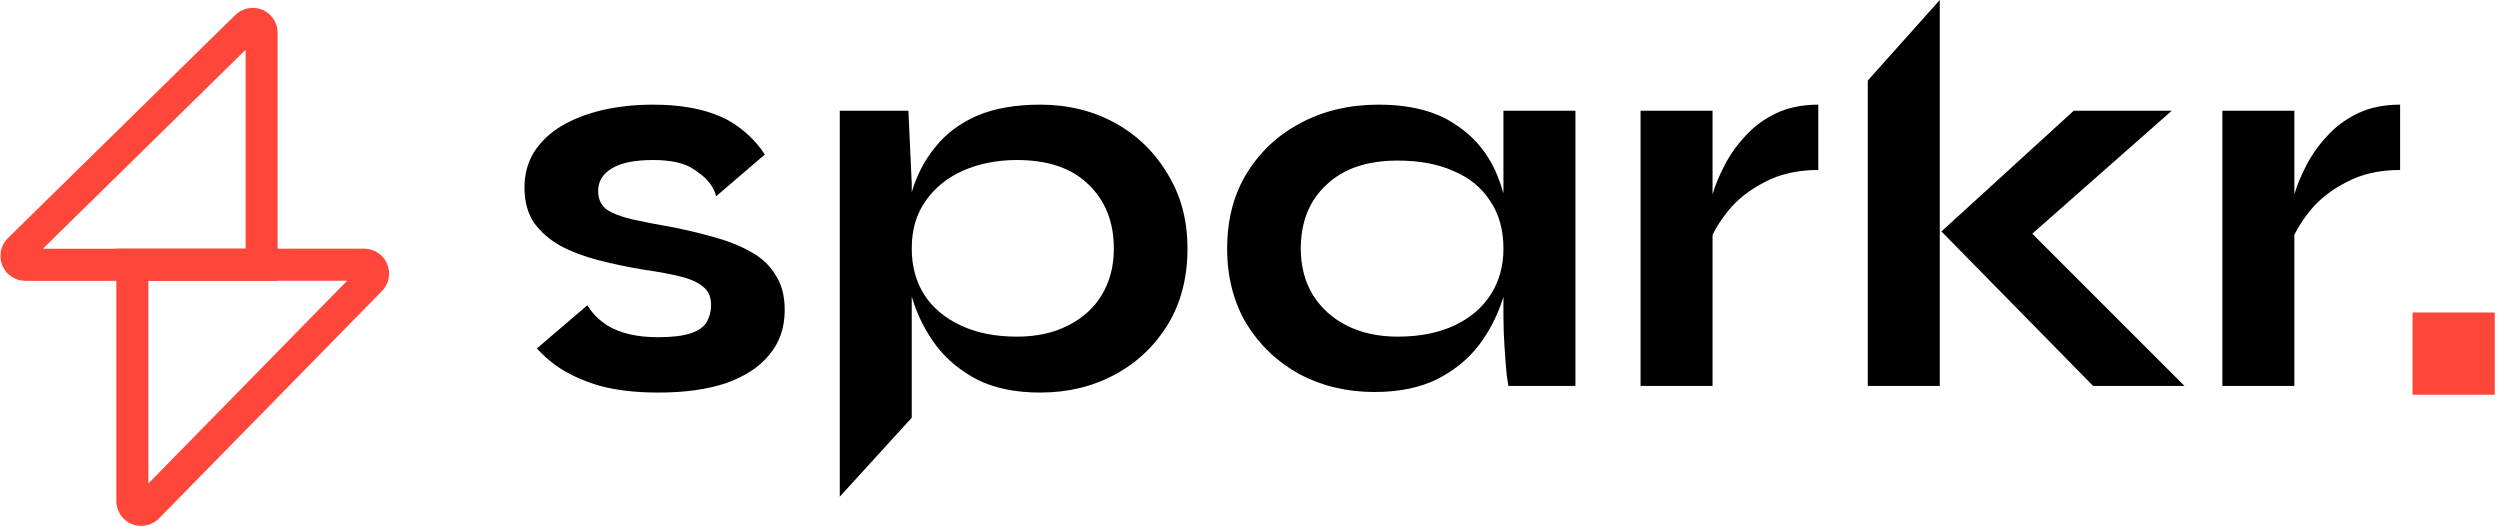
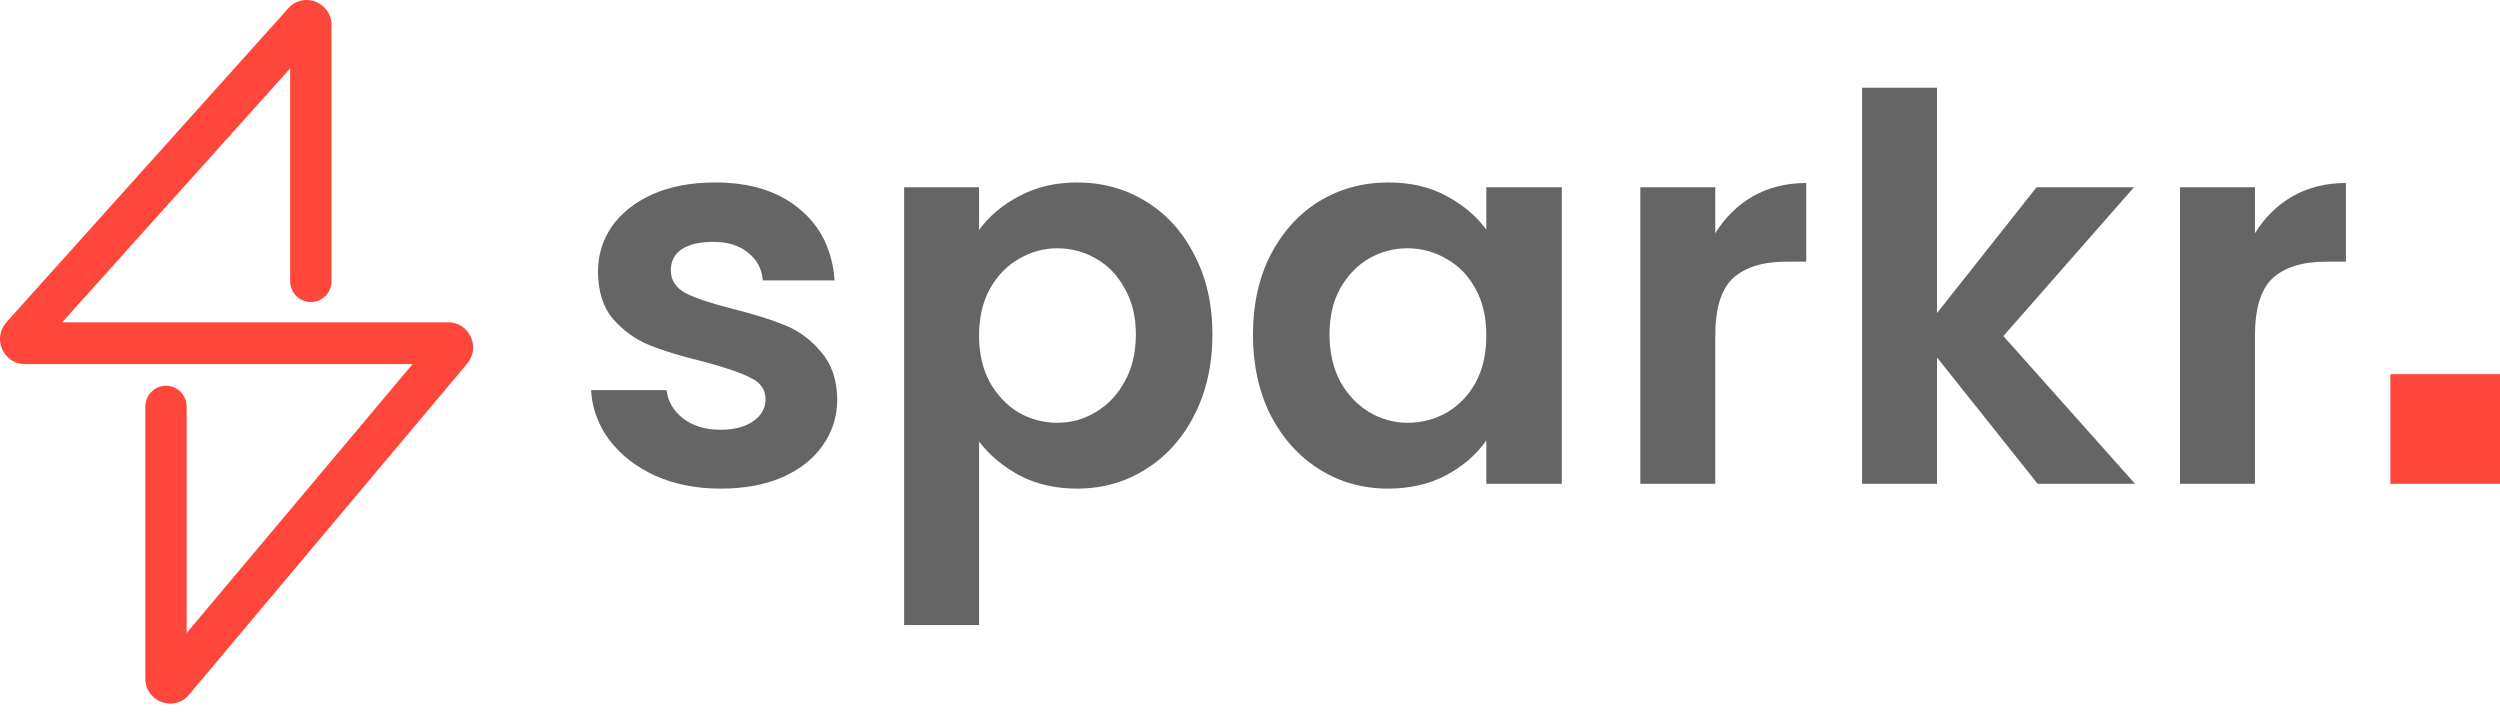
- <svg xmlns="http://www.w3.org/2000/svg" width="152" height="32" viewBox="0 0 152 32" fill="none">
-   <path d="M15.906 2C15.908 1.891 15.876 1.785 15.816 1.695C15.757 1.604 15.671 1.534 15.571 1.493C15.47 1.452 15.36 1.442 15.254 1.465C15.148 1.487 15.051 1.541 14.976 1.62L1.156 15.18C1.082 15.255 1.031 15.351 1.01 15.455C0.99 15.56 1 15.668 1.041 15.766C1.081 15.864 1.15 15.948 1.238 16.008C1.326 16.067 1.43 16.099 1.536 16.1H15.906V2Z" stroke="#FF463A" stroke-width="1.95" stroke-miterlimit="10" />
-   <path d="M22.146 16.094H8.046V30.454C8.045 30.561 8.076 30.666 8.134 30.756C8.193 30.845 8.277 30.916 8.376 30.957C8.474 30.999 8.583 31.011 8.688 30.99C8.794 30.97 8.89 30.919 8.966 30.844L22.526 17.014C22.601 16.938 22.652 16.842 22.673 16.738C22.693 16.634 22.683 16.526 22.642 16.428C22.601 16.329 22.533 16.245 22.445 16.186C22.356 16.127 22.253 16.095 22.146 16.094Z" stroke="#FF463A" stroke-width="1.95" stroke-miterlimit="10" />
-   <path fill-rule="evenodd" clip-rule="evenodd" d="M113.561 4.898L117.938 0V23.464H113.561V4.898ZM132.043 6.733L123.563 14.21L132.817 23.464H127.263L118.039 14.072L126.084 6.733H132.043ZM35.713 18.558C35.994 19.036 36.402 19.448 36.937 19.795C37.723 20.266 38.744 20.502 40.001 20.502C40.854 20.502 41.516 20.423 41.987 20.266C42.458 20.109 42.784 19.884 42.963 19.593C43.143 19.279 43.233 18.931 43.233 18.549C43.233 18.078 43.087 17.719 42.795 17.472C42.503 17.203 42.054 16.989 41.448 16.832C40.842 16.675 40.068 16.529 39.126 16.395C38.183 16.238 37.274 16.047 36.399 15.822C35.523 15.598 34.749 15.306 34.076 14.947C33.403 14.566 32.864 14.094 32.46 13.533C32.078 12.95 31.888 12.243 31.888 11.412C31.888 10.604 32.078 9.886 32.46 9.258C32.864 8.629 33.414 8.102 34.109 7.675C34.828 7.249 35.658 6.924 36.601 6.699C37.566 6.475 38.598 6.363 39.698 6.363C41.359 6.363 42.739 6.609 43.839 7.103C44.938 7.574 45.962 8.523 46.5 9.398L43.542 11.932C43.32 11.096 42.728 10.66 42.189 10.301C41.65 9.92 40.82 9.729 39.698 9.729C38.598 9.729 37.768 9.897 37.207 10.234C36.646 10.571 36.365 11.031 36.365 11.614C36.365 12.085 36.533 12.456 36.87 12.725C37.229 12.972 37.745 13.174 38.419 13.331C39.114 13.488 39.978 13.656 41.011 13.836C41.886 14.016 42.716 14.218 43.502 14.442C44.31 14.666 45.028 14.958 45.657 15.317C46.285 15.654 46.779 16.114 47.138 16.698C47.519 17.259 47.71 17.977 47.71 18.852C47.71 19.929 47.396 20.838 46.767 21.579C46.161 22.32 45.286 22.892 44.142 23.296C42.997 23.677 41.628 23.868 40.035 23.868C38.621 23.868 37.397 23.722 36.365 23.43C35.355 23.116 34.514 22.724 33.84 22.252C33.37 21.907 32.971 21.552 32.643 21.185L35.713 18.558ZM59.441 23.094C60.495 23.61 61.763 23.868 63.245 23.868C64.905 23.868 66.409 23.509 67.756 22.791C69.102 22.073 70.179 21.063 70.987 19.761C71.795 18.437 72.199 16.888 72.199 15.115C72.199 13.387 71.795 11.872 70.987 10.571C70.202 9.246 69.136 8.214 67.789 7.474C66.443 6.733 64.928 6.363 63.245 6.363C61.741 6.363 60.462 6.587 59.407 7.036C58.374 7.485 57.533 8.113 56.882 8.921C56.231 9.707 55.749 10.627 55.434 11.682V11.177L55.232 6.733H51.058V30.197L55.434 25.398V18.033C55.445 18.07 55.457 18.108 55.468 18.145C55.782 19.177 56.265 20.131 56.916 21.007C57.566 21.859 58.408 22.555 59.441 23.094ZM55.434 15.115C55.434 13.971 55.715 13.006 56.276 12.22C56.837 11.412 57.6 10.795 58.565 10.369C59.553 9.942 60.641 9.729 61.831 9.729C63.716 9.729 65.163 10.223 66.173 11.21C67.206 12.198 67.722 13.499 67.722 15.115C67.722 16.193 67.475 17.135 66.981 17.943C66.51 18.729 65.826 19.346 64.928 19.795C64.052 20.244 63.02 20.468 61.831 20.468C60.529 20.468 59.396 20.244 58.431 19.795C57.465 19.346 56.725 18.729 56.209 17.943C55.693 17.135 55.434 16.193 55.434 15.115ZM83.566 23.834C81.905 23.834 80.39 23.475 79.021 22.757C77.674 22.017 76.597 20.995 75.789 19.694C75.004 18.37 74.611 16.843 74.611 15.115C74.611 13.342 75.015 11.805 75.823 10.503C76.631 9.202 77.719 8.192 79.088 7.474C80.48 6.733 82.051 6.363 83.801 6.363C85.731 6.363 87.28 6.755 88.447 7.541C89.636 8.304 90.5 9.347 91.039 10.672C91.181 11.021 91.305 11.382 91.409 11.753V6.733H95.786V23.464H91.712L91.611 22.825C91.566 22.376 91.522 21.815 91.477 21.141C91.432 20.468 91.409 19.806 91.409 19.155V18.033C91.398 18.07 91.387 18.108 91.376 18.145C91.061 19.155 90.579 20.098 89.928 20.973C89.277 21.826 88.424 22.521 87.37 23.06C86.315 23.576 85.047 23.834 83.566 23.834ZM90.635 17.91C91.151 17.102 91.409 16.17 91.409 15.115C91.409 13.971 91.14 13.006 90.601 12.22C90.085 11.412 89.345 10.806 88.379 10.402C87.437 9.976 86.303 9.763 84.979 9.763C83.117 9.763 81.669 10.256 80.637 11.244C79.604 12.209 79.088 13.499 79.088 15.115C79.088 16.193 79.335 17.135 79.829 17.943C80.323 18.729 81.007 19.346 81.882 19.795C82.78 20.244 83.812 20.468 84.979 20.468C86.303 20.468 87.448 20.244 88.413 19.795C89.378 19.346 90.119 18.717 90.635 17.91ZM104.123 6.733H99.746V23.464H104.123V14.278C104.352 13.806 104.666 13.322 105.066 12.826C105.627 12.13 106.367 11.547 107.287 11.076C108.208 10.582 109.296 10.335 110.553 10.335V6.363C109.565 6.363 108.701 6.542 107.961 6.901C107.22 7.26 106.592 7.732 106.075 8.315C105.559 8.876 105.144 9.471 104.83 10.099C104.516 10.705 104.28 11.278 104.123 11.816V6.733ZM139.497 6.733H135.12V23.464H139.497V14.278C139.726 13.806 140.04 13.322 140.439 12.826C141.001 12.13 141.741 11.547 142.661 11.076C143.581 10.582 144.67 10.335 145.927 10.335V6.363C144.939 6.363 144.075 6.542 143.335 6.901C142.594 7.26 141.966 7.732 141.449 8.315C140.933 8.876 140.518 9.471 140.204 10.099C139.89 10.705 139.654 11.278 139.497 11.816V6.733Z" fill="black" />
-   <path d="M46.548 9.422L29.357 23.867" stroke="black" stroke-width="0.001" />
-   <rect x="146.683" y="19" width="5" height="5" fill="#FF463A" />
+ <svg xmlns="http://www.w3.org/2000/svg" width="114" height="33" viewBox="0 0 114 33" fill="none">
+   <path fill-rule="evenodd" clip-rule="evenodd" d="M13.149 0.377C13.844 -0.397 15.116 0.1 15.116 1.145V12.821C15.116 13.347 14.695 13.773 14.174 13.773C13.654 13.773 13.232 13.347 13.232 12.821V3.118L2.834 14.698H20.442C21.406 14.698 21.928 15.838 21.304 16.58L20.632 16.003L21.304 16.58L8.619 31.679C7.938 32.489 6.627 32.003 6.627 30.939V18.541C6.627 18.016 7.049 17.589 7.569 17.589C8.089 17.589 8.511 18.016 8.511 18.541V28.866L18.814 16.602H1.133C0.152 16.602 -0.364 15.426 0.296 14.692L13.149 0.377L13.846 1.017L13.149 0.377ZM1.691 15.971L1.691 15.972L1.133 15.46L1.691 15.972C1.691 15.971 1.691 15.971 1.691 15.971Z" fill="#FF463A" />
+   <rect x="109" y="17.062" width="5" height="5" fill="#FF463A" />
+   <path d="M32.859 22.281C31.752 22.281 30.76 22.085 29.881 21.695C29.002 21.288 28.303 20.743 27.782 20.06C27.278 19.376 27.001 18.62 26.952 17.79H30.393C30.459 18.311 30.711 18.742 31.15 19.083C31.606 19.425 32.167 19.596 32.834 19.596C33.485 19.596 33.989 19.466 34.347 19.205C34.722 18.945 34.909 18.611 34.909 18.205C34.909 17.765 34.681 17.44 34.225 17.229C33.786 17.001 33.078 16.757 32.102 16.496C31.093 16.252 30.263 16 29.613 15.74C28.978 15.479 28.425 15.081 27.953 14.544C27.497 14.007 27.269 13.283 27.269 12.371C27.269 11.623 27.481 10.94 27.904 10.321C28.343 9.703 28.962 9.215 29.759 8.857C30.573 8.499 31.524 8.32 32.614 8.32C34.225 8.32 35.511 8.727 36.471 9.54C37.431 10.338 37.96 11.42 38.057 12.786H34.787C34.738 12.249 34.51 11.826 34.103 11.517C33.713 11.192 33.184 11.029 32.517 11.029C31.899 11.029 31.419 11.143 31.077 11.371C30.752 11.599 30.589 11.916 30.589 12.323C30.589 12.778 30.817 13.128 31.272 13.372C31.728 13.6 32.435 13.836 33.395 14.08C34.372 14.324 35.177 14.576 35.812 14.837C36.446 15.097 36.992 15.504 37.447 16.057C37.919 16.594 38.163 17.31 38.179 18.205C38.179 18.986 37.96 19.685 37.52 20.304C37.097 20.922 36.479 21.41 35.665 21.768C34.868 22.11 33.932 22.281 32.859 22.281Z" fill="#656565" />
+   <path d="M44.645 10.492C45.084 9.874 45.687 9.361 46.451 8.955C47.232 8.532 48.119 8.32 49.112 8.32C50.267 8.32 51.308 8.605 52.236 9.174C53.179 9.744 53.92 10.557 54.457 11.615C55.01 12.656 55.286 13.868 55.286 15.252C55.286 16.635 55.01 17.863 54.457 18.937C53.92 19.995 53.179 20.816 52.236 21.402C51.308 21.988 50.267 22.281 49.112 22.281C48.119 22.281 47.24 22.077 46.476 21.671C45.727 21.264 45.117 20.751 44.645 20.133V28.504H41.228V8.54H44.645V10.492ZM51.796 15.252C51.796 14.438 51.626 13.738 51.284 13.152C50.958 12.55 50.519 12.095 49.966 11.786C49.429 11.477 48.843 11.322 48.209 11.322C47.59 11.322 47.005 11.485 46.451 11.81C45.914 12.119 45.475 12.575 45.133 13.177C44.808 13.779 44.645 14.487 44.645 15.3C44.645 16.114 44.808 16.822 45.133 17.424C45.475 18.026 45.914 18.489 46.451 18.815C47.005 19.124 47.59 19.279 48.209 19.279C48.843 19.279 49.429 19.116 49.966 18.791C50.519 18.465 50.958 18.001 51.284 17.399C51.626 16.797 51.796 16.081 51.796 15.252Z" fill="#656565" />
+   <path d="M57.135 15.252C57.135 13.885 57.403 12.672 57.94 11.615C58.494 10.557 59.234 9.744 60.161 9.174C61.105 8.605 62.155 8.32 63.31 8.32C64.319 8.32 65.197 8.523 65.946 8.93C66.71 9.337 67.321 9.849 67.776 10.468V8.54H71.218V22.061H67.776V20.084C67.337 20.719 66.727 21.247 65.946 21.671C65.181 22.077 64.294 22.281 63.285 22.281C62.147 22.281 61.105 21.988 60.161 21.402C59.234 20.816 58.494 19.995 57.94 18.937C57.403 17.863 57.135 16.635 57.135 15.252ZM67.776 15.3C67.776 14.47 67.614 13.763 67.288 13.177C66.963 12.575 66.523 12.119 65.97 11.81C65.417 11.485 64.823 11.322 64.189 11.322C63.554 11.322 62.968 11.477 62.431 11.786C61.894 12.095 61.455 12.55 61.113 13.152C60.788 13.738 60.625 14.438 60.625 15.252C60.625 16.065 60.788 16.781 61.113 17.399C61.455 18.001 61.894 18.465 62.431 18.791C62.984 19.116 63.57 19.279 64.189 19.279C64.823 19.279 65.417 19.124 65.97 18.815C66.523 18.489 66.963 18.034 67.288 17.448C67.614 16.846 67.776 16.13 67.776 15.3Z" fill="#656565" />
+   <path d="M78.216 10.639C78.655 9.923 79.225 9.361 79.924 8.955C80.64 8.548 81.454 8.344 82.365 8.344V11.932H81.462C80.388 11.932 79.575 12.184 79.021 12.689C78.484 13.193 78.216 14.072 78.216 15.325V22.061H74.799V8.54H78.216V10.639Z" fill="#656565" />
+   <path d="M92.916 22.061L88.328 16.301V22.061H84.911V4H88.328V14.275L92.867 8.54H97.309L91.354 15.325L97.358 22.061H92.916Z" fill="#656565" />
+   <path d="M102.825 10.639C103.264 9.923 103.834 9.361 104.533 8.955C105.249 8.548 106.063 8.344 106.974 8.344V11.932H106.071C104.997 11.932 104.183 12.184 103.63 12.689C103.093 13.193 102.825 14.072 102.825 15.325V22.061H99.408V8.54H102.825V10.639Z" fill="#656565" />
</svg>
